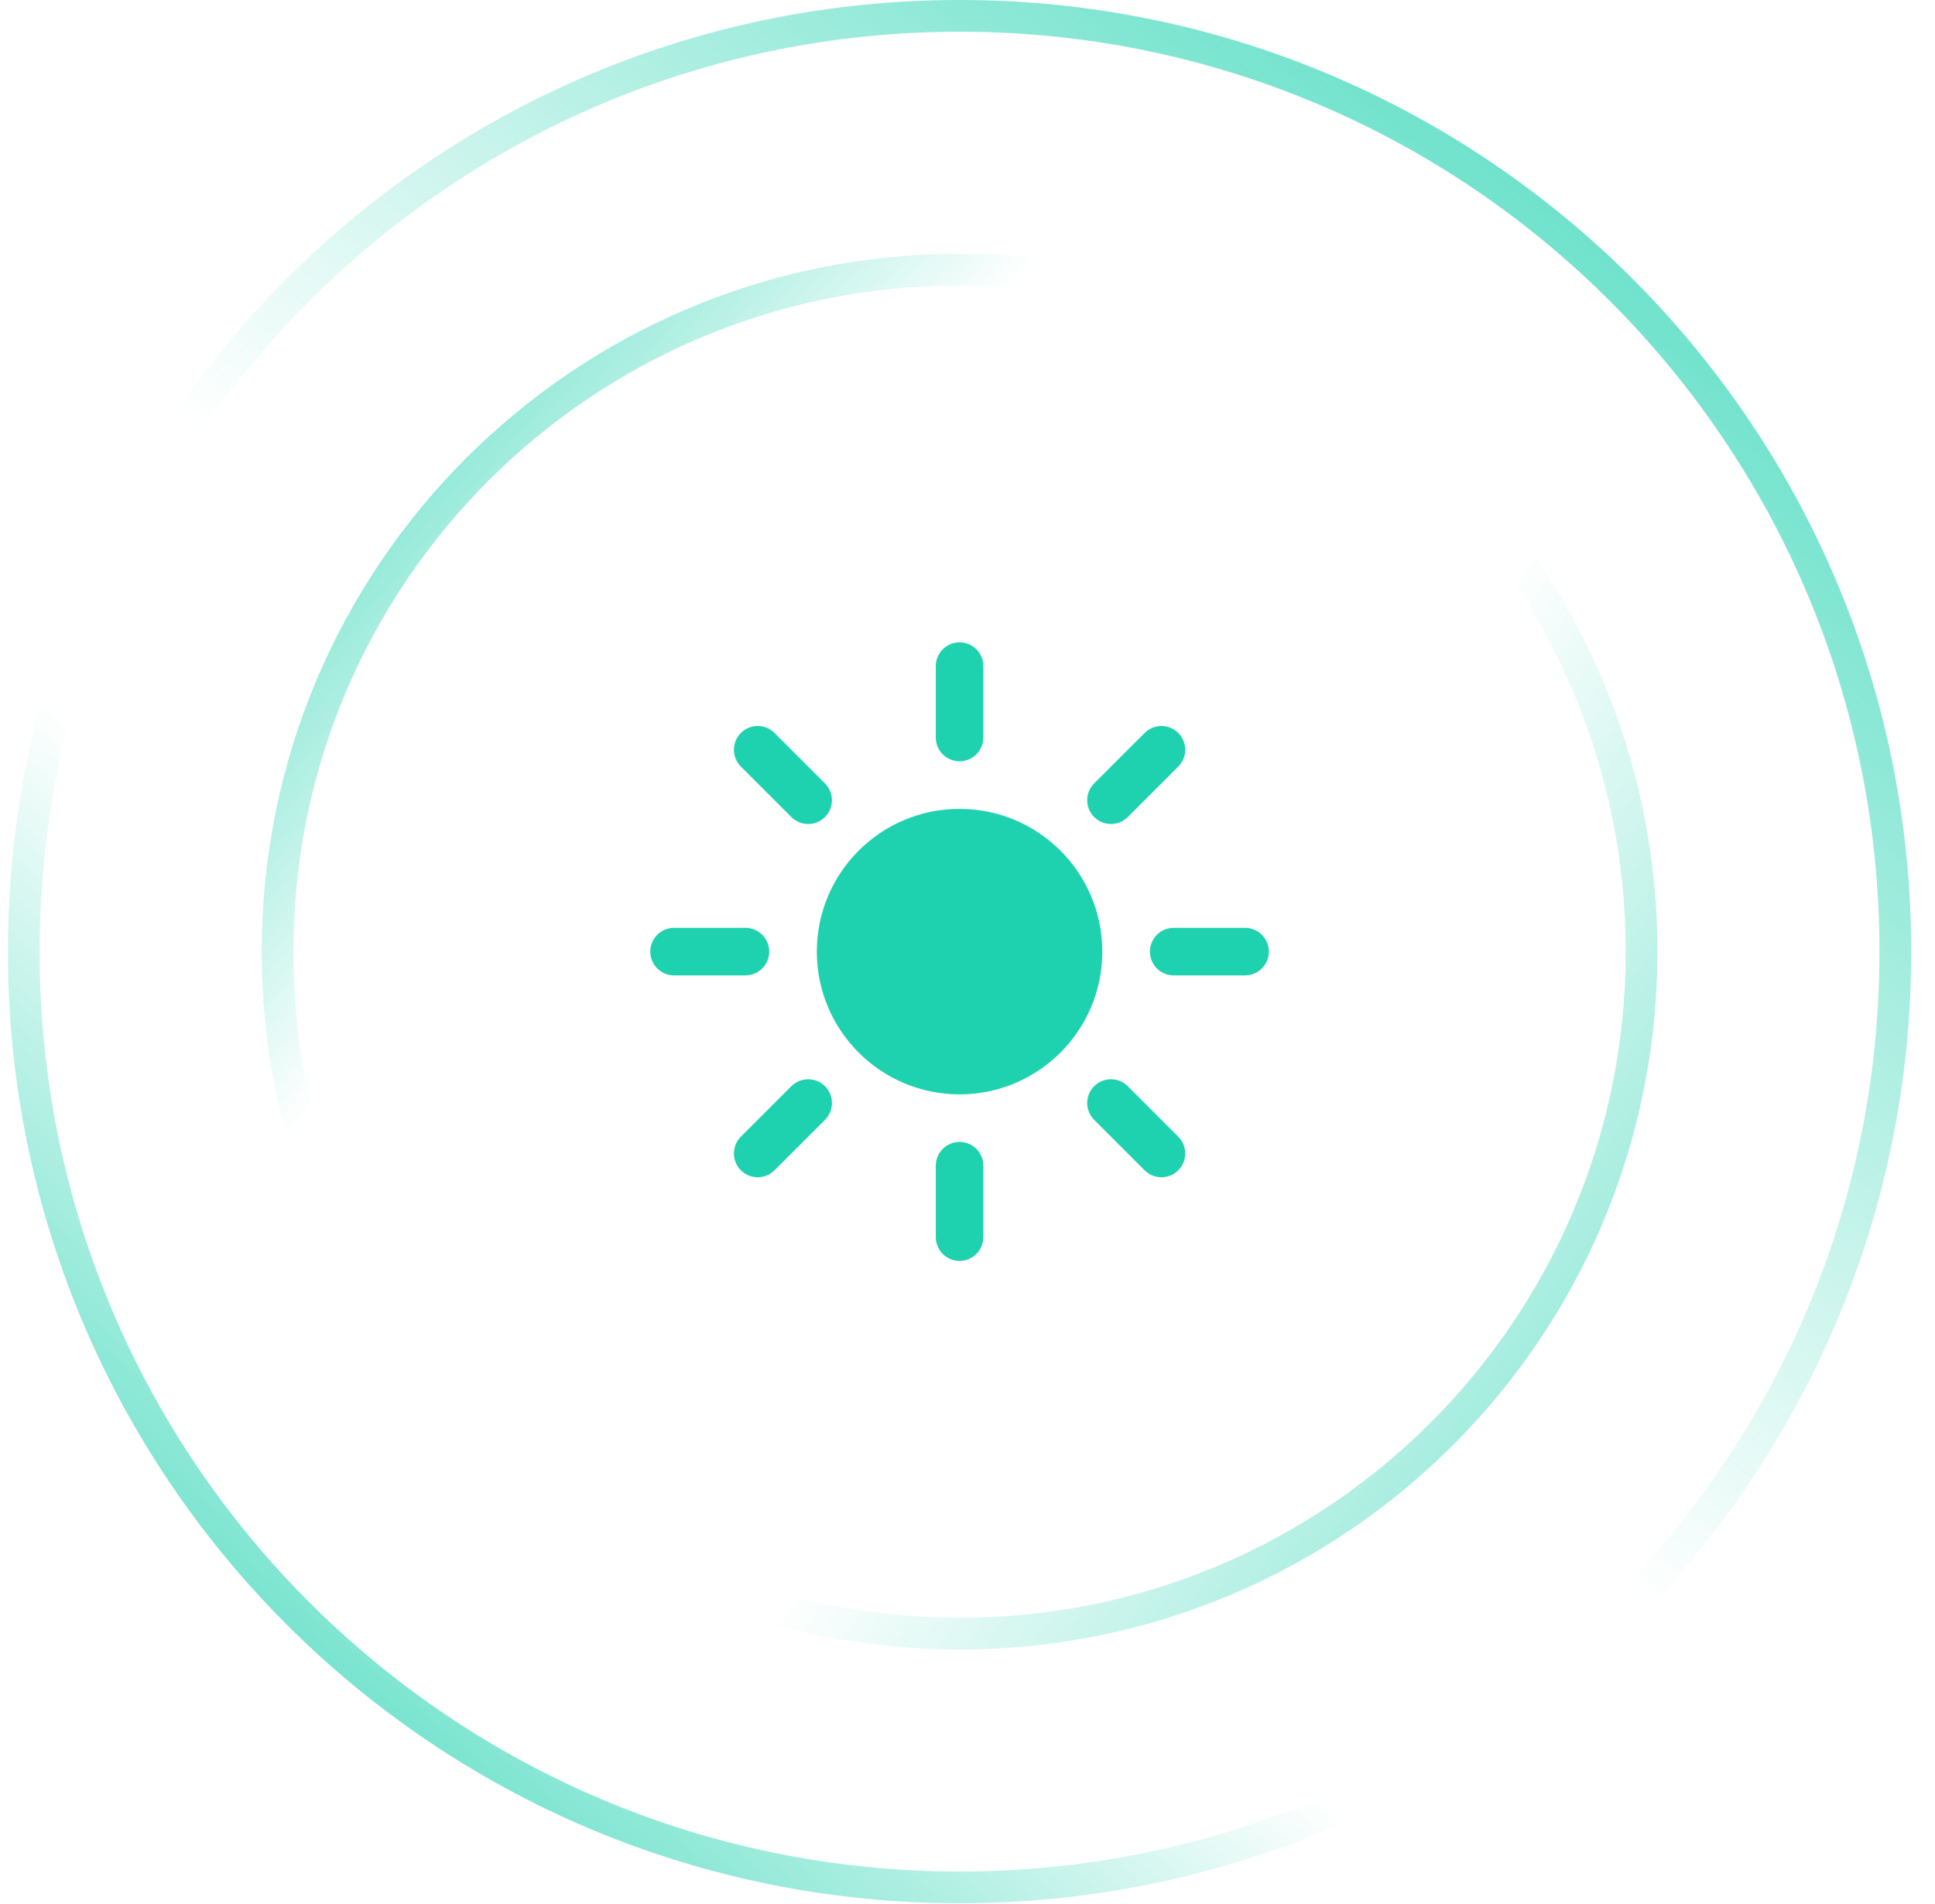
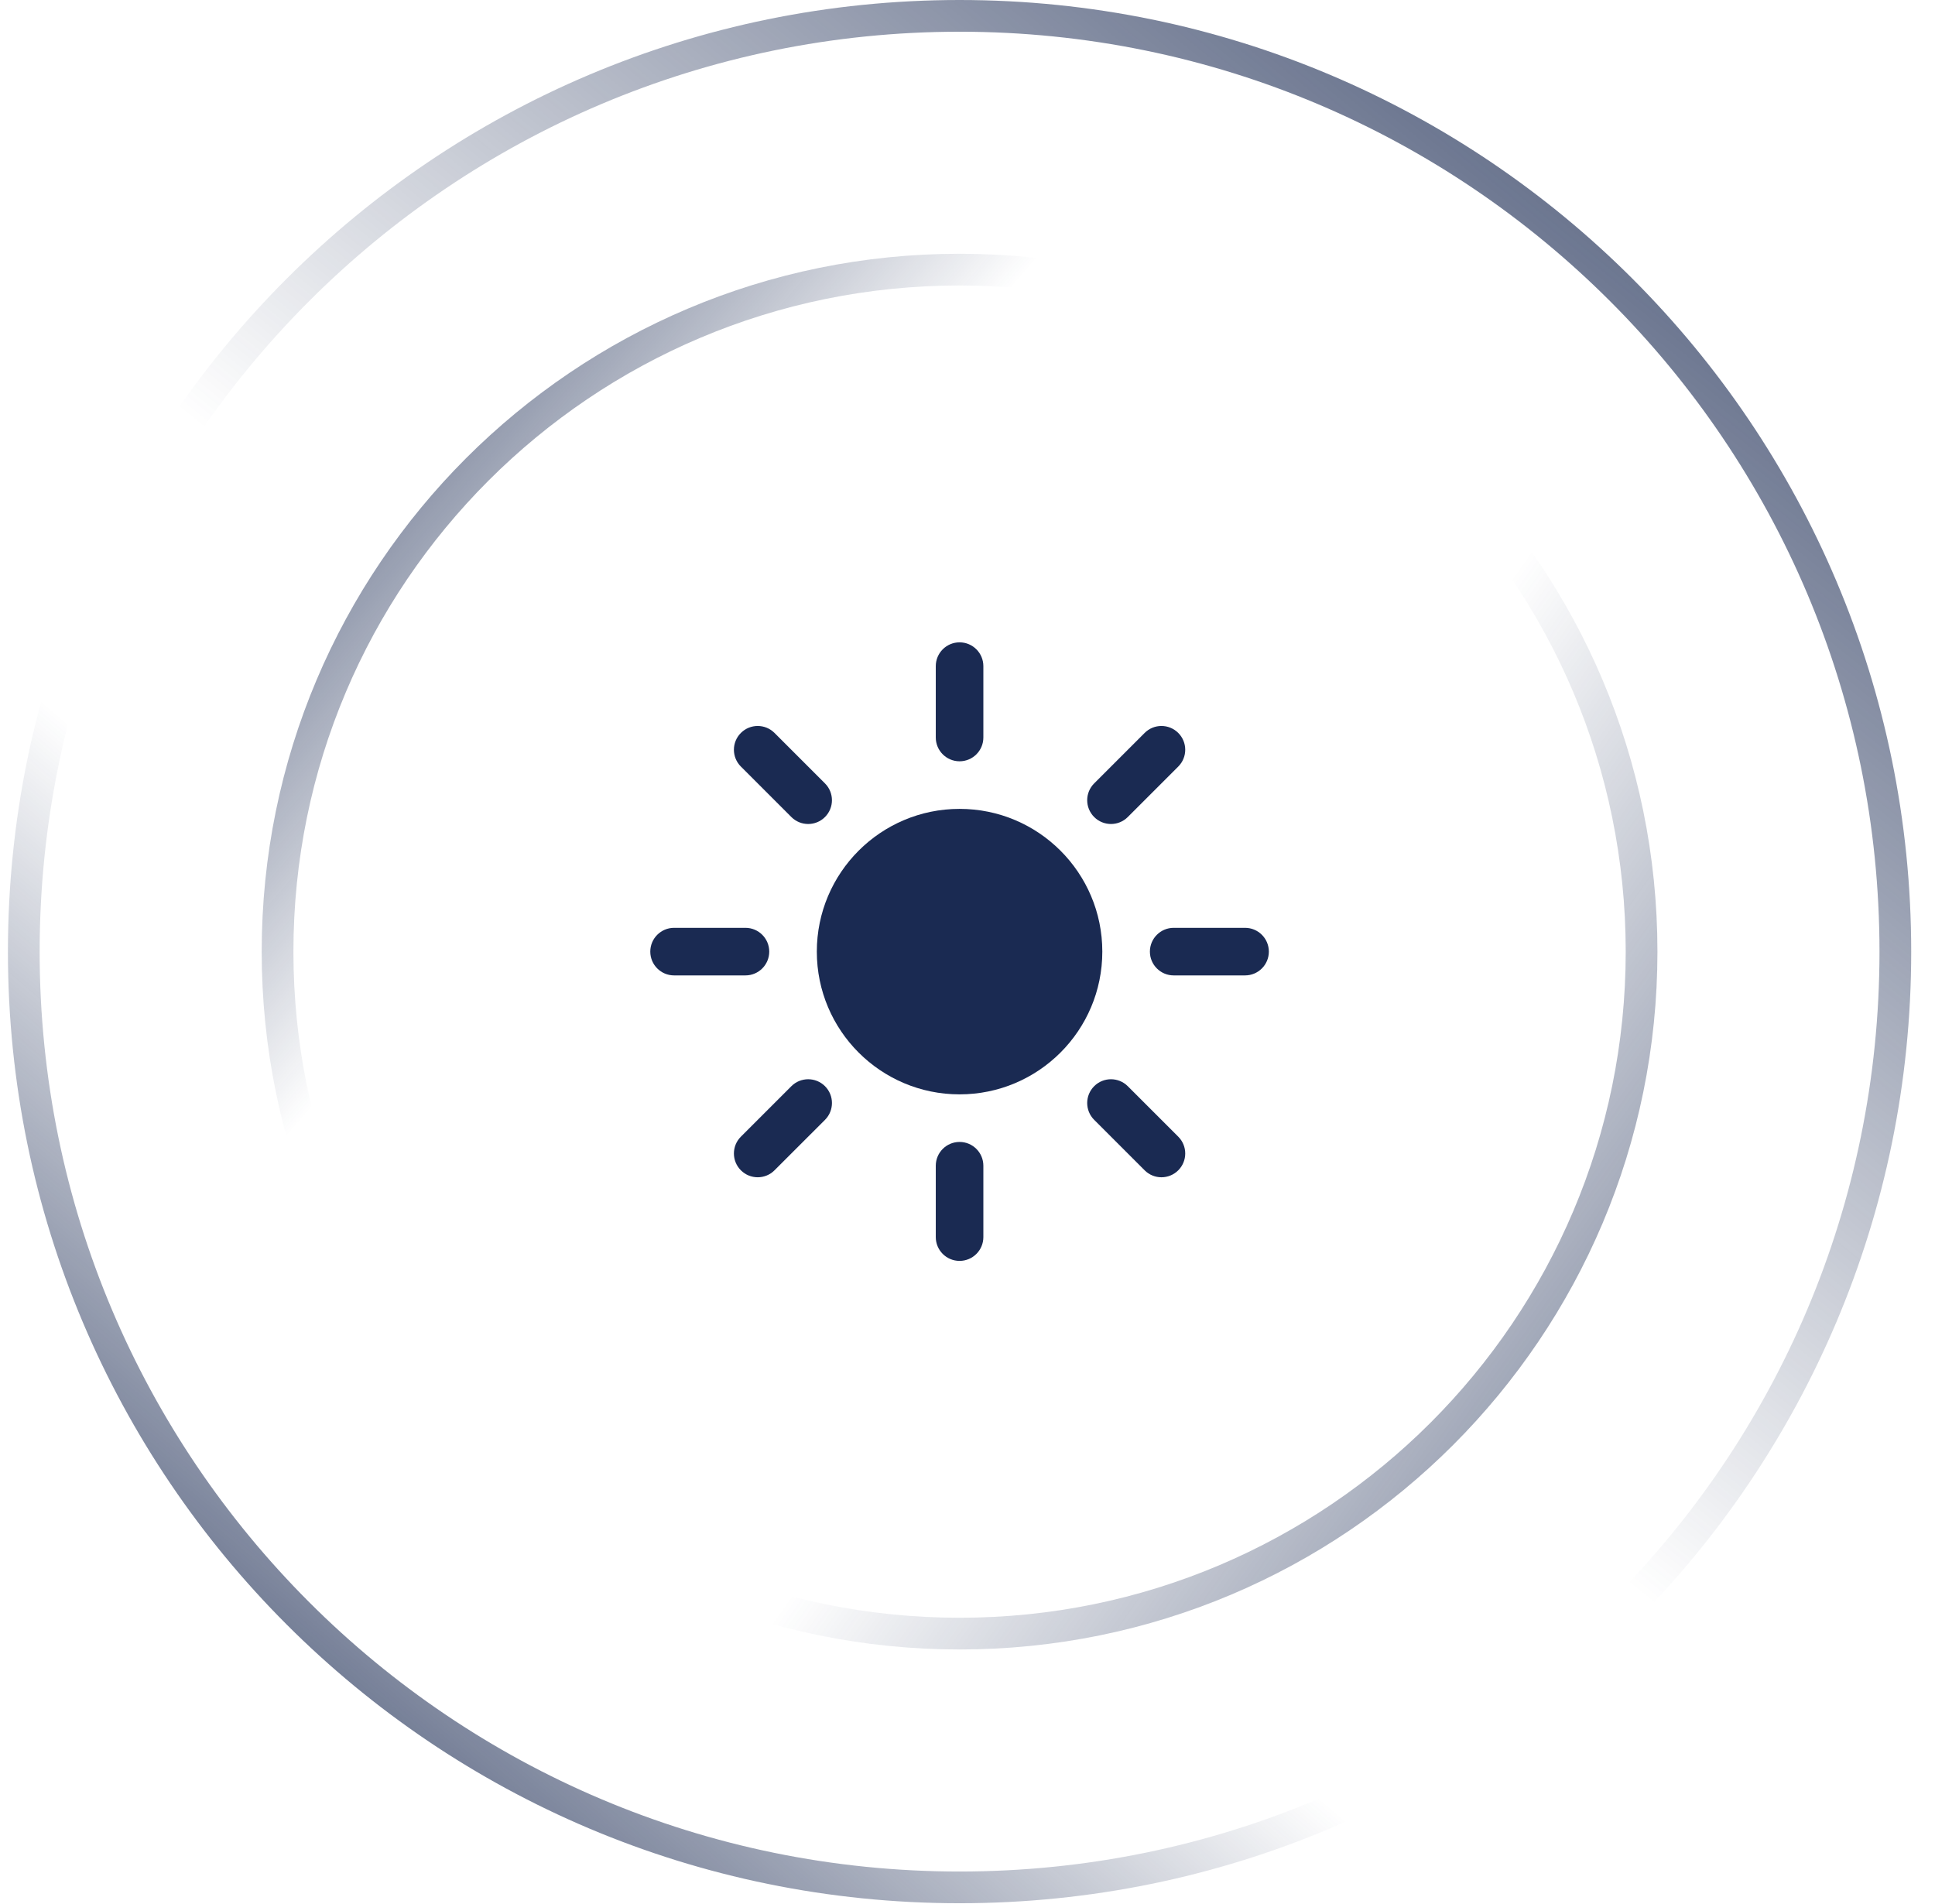
<svg xmlns="http://www.w3.org/2000/svg" width="61" height="60" viewBox="0 0 61 60" fill="none">
  <rect x="0.75" y="0.5" width="59" height="59" rx="29.5" stroke="url(#paint0_linear_244_7832)" />
  <rect x="0.75" y="0.5" width="59" height="59" rx="29.5" stroke="url(#paint1_linear_244_7832)" />
  <rect x="8.75" y="8.5" width="43" height="43" rx="21.5" stroke="url(#paint2_linear_244_7832)" />
  <rect x="8.75" y="8.5" width="43" height="43" rx="21.5" stroke="url(#paint3_linear_244_7832)" />
-   <path d="M30.25 20.25C30.664 20.25 31 20.586 31 21V23.25C31 23.664 30.664 24 30.25 24C29.836 24 29.5 23.664 29.5 23.25V21C29.5 20.586 29.836 20.25 30.25 20.25Z" fill="#1FD2AF" />
-   <path d="M25.75 30C25.75 27.515 27.765 25.5 30.25 25.5C32.735 25.5 34.75 27.515 34.75 30C34.75 32.485 32.735 34.5 30.25 34.5C27.765 34.5 25.75 32.485 25.75 30Z" fill="#1FD2AF" />
-   <path d="M37.144 24.166C37.437 23.873 37.437 23.399 37.144 23.106C36.851 22.813 36.377 22.813 36.084 23.106L34.493 24.697C34.2 24.99 34.2 25.464 34.493 25.757C34.786 26.05 35.261 26.05 35.553 25.757L37.144 24.166Z" fill="#1FD2AF" />
-   <path d="M40 30C40 30.414 39.664 30.75 39.25 30.75H37C36.586 30.75 36.25 30.414 36.25 30C36.25 29.586 36.586 29.25 37 29.25H39.25C39.664 29.25 40 29.586 40 30Z" fill="#1FD2AF" />
-   <path d="M36.084 36.894C36.377 37.187 36.851 37.187 37.144 36.894C37.437 36.601 37.437 36.127 37.144 35.834L35.553 34.243C35.26 33.95 34.785 33.95 34.493 34.243C34.2 34.535 34.2 35.01 34.493 35.303L36.084 36.894Z" fill="#1FD2AF" />
-   <path d="M30.25 36C30.664 36 31 36.336 31 36.75V39C31 39.414 30.664 39.75 30.25 39.75C29.836 39.75 29.5 39.414 29.5 39V36.75C29.5 36.336 29.836 36 30.25 36Z" fill="#1FD2AF" />
-   <path d="M26.008 35.303C26.3 35.01 26.3 34.535 26.008 34.243C25.715 33.95 25.24 33.95 24.947 34.243L23.356 35.834C23.063 36.127 23.063 36.601 23.356 36.894C23.649 37.187 24.124 37.187 24.416 36.894L26.008 35.303Z" fill="#1FD2AF" />
-   <path d="M24.25 30C24.25 30.414 23.914 30.75 23.5 30.75H21.25C20.836 30.75 20.5 30.414 20.5 30C20.5 29.586 20.836 29.25 21.25 29.25H23.5C23.914 29.25 24.25 29.586 24.25 30Z" fill="#1FD2AF" />
-   <path d="M24.947 25.757C25.24 26.05 25.715 26.05 26.007 25.757C26.3 25.464 26.3 24.99 26.007 24.697L24.416 23.106C24.123 22.813 23.649 22.813 23.356 23.106C23.063 23.399 23.063 23.873 23.356 24.166L24.947 25.757Z" fill="#1FD2AF" />
+   <path d="M30.25 20.25C30.664 20.25 31 20.586 31 21V23.25C31 23.664 30.664 24 30.25 24C29.836 24 29.5 23.664 29.5 23.25V21C29.5 20.586 29.836 20.25 30.25 20.25Z" fill="#1A2A52" />
+   <path d="M25.75 30C25.75 27.515 27.765 25.5 30.25 25.5C32.735 25.5 34.75 27.515 34.75 30C34.75 32.485 32.735 34.5 30.25 34.5C27.765 34.5 25.75 32.485 25.75 30Z" fill="#1A2A52" />
+   <path d="M37.144 24.166C37.437 23.873 37.437 23.399 37.144 23.106C36.851 22.813 36.377 22.813 36.084 23.106L34.493 24.697C34.2 24.99 34.2 25.464 34.493 25.757C34.786 26.05 35.261 26.05 35.553 25.757L37.144 24.166Z" fill="#1A2A52" />
+   <path d="M40 30C40 30.414 39.664 30.75 39.25 30.75H37C36.586 30.75 36.25 30.414 36.25 30C36.25 29.586 36.586 29.25 37 29.25H39.25C39.664 29.25 40 29.586 40 30Z" fill="#1A2A52" />
+   <path d="M36.084 36.894C36.377 37.187 36.851 37.187 37.144 36.894C37.437 36.601 37.437 36.127 37.144 35.834L35.553 34.243C35.26 33.95 34.785 33.95 34.493 34.243C34.2 34.535 34.2 35.01 34.493 35.303L36.084 36.894Z" fill="#1A2A52" />
+   <path d="M30.25 36C30.664 36 31 36.336 31 36.75V39C31 39.414 30.664 39.75 30.25 39.75C29.836 39.75 29.5 39.414 29.5 39V36.75C29.5 36.336 29.836 36 30.25 36Z" fill="#1A2A52" />
+   <path d="M26.008 35.303C26.3 35.01 26.3 34.535 26.008 34.243C25.715 33.95 25.24 33.95 24.947 34.243L23.356 35.834C23.063 36.127 23.063 36.601 23.356 36.894C23.649 37.187 24.124 37.187 24.416 36.894L26.008 35.303Z" fill="#1A2A52" />
+   <path d="M24.25 30C24.25 30.414 23.914 30.75 23.5 30.75H21.25C20.836 30.75 20.5 30.414 20.5 30C20.5 29.586 20.836 29.25 21.25 29.25H23.5C23.914 29.25 24.25 29.586 24.25 30Z" fill="#1A2A52" />
+   <path d="M24.947 25.757C25.24 26.05 25.715 26.05 26.007 25.757C26.3 25.464 26.3 24.99 26.007 24.697L24.416 23.106C24.123 22.813 23.649 22.813 23.356 23.106C23.063 23.399 23.063 23.873 23.356 24.166L24.947 25.757Z" fill="#1A2A52" />
  <defs>
    <linearGradient id="paint0_linear_244_7832" x1="5.189" y1="63.293" x2="62.994" y2="-4.024" gradientUnits="userSpaceOnUse">
-       <stop stop-color="#1FD2AF" />
-       <stop offset="0.324" stop-color="#1FD2AF" stop-opacity="0" />
+       <stop stop-color="#1A2A52" />
+       <stop offset="0.324" stop-color="#1A2A52" stop-opacity="0" />
    </linearGradient>
    <linearGradient id="paint1_linear_244_7832" x1="60.067" y1="-7.683" x2="5.189" y2="60" gradientUnits="userSpaceOnUse">
-       <stop stop-color="#1FD2AF" />
-       <stop offset="0.577" stop-color="#1FD2AF" stop-opacity="0" />
+       <stop stop-color="#1A2A52" />
+       <stop offset="0.577" stop-color="#1A2A52" stop-opacity="0" />
    </linearGradient>
    <linearGradient id="paint2_linear_244_7832" x1="3.46" y1="10.484" x2="52.073" y2="52" gradientUnits="userSpaceOnUse">
-       <stop stop-color="#1FD2AF" />
-       <stop offset="0.324" stop-color="#1FD2AF" stop-opacity="0" />
+       <stop stop-color="#1A2A52" />
+       <stop offset="0.324" stop-color="#1A2A52" stop-opacity="0" />
    </linearGradient>
    <linearGradient id="paint3_linear_244_7832" x1="60.944" y1="61.935" x2="9.847" y2="25.742" gradientUnits="userSpaceOnUse">
-       <stop stop-color="#1FD2AF" />
-       <stop offset="0.577" stop-color="#1FD2AF" stop-opacity="0" />
+       <stop stop-color="#1A2A52" />
+       <stop offset="0.577" stop-color="#1A2A52" stop-opacity="0" />
    </linearGradient>
  </defs>
</svg>
